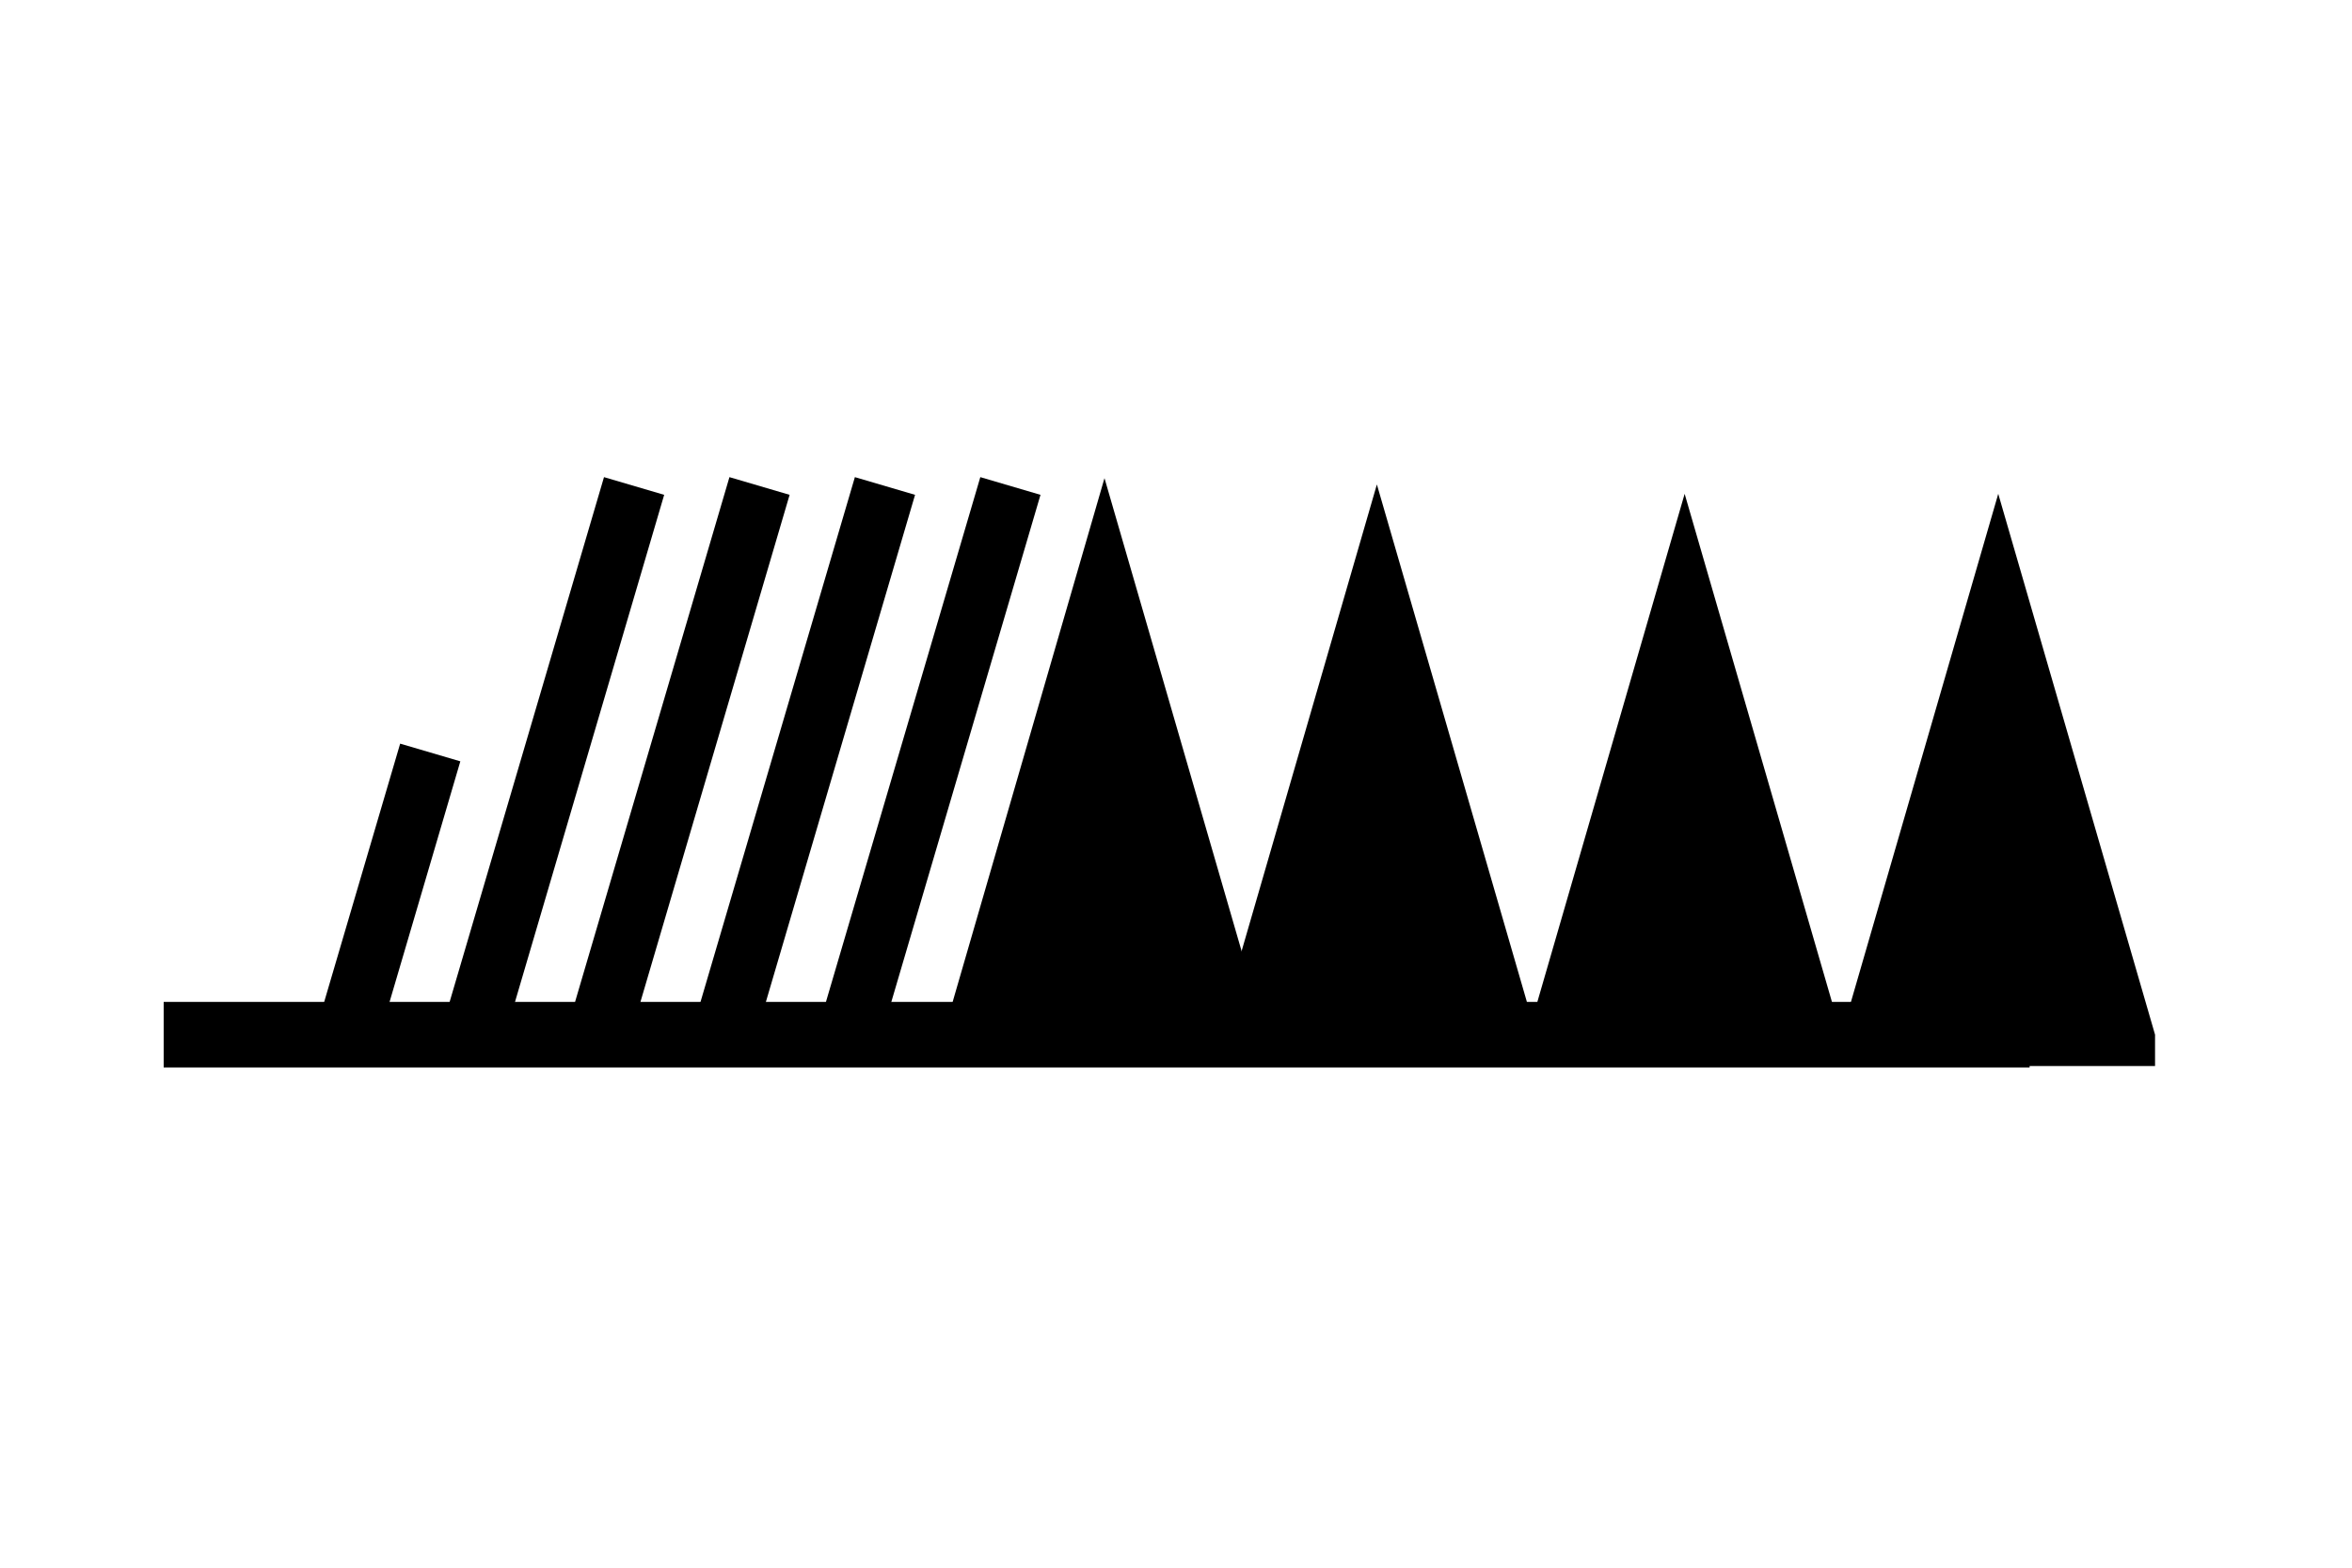
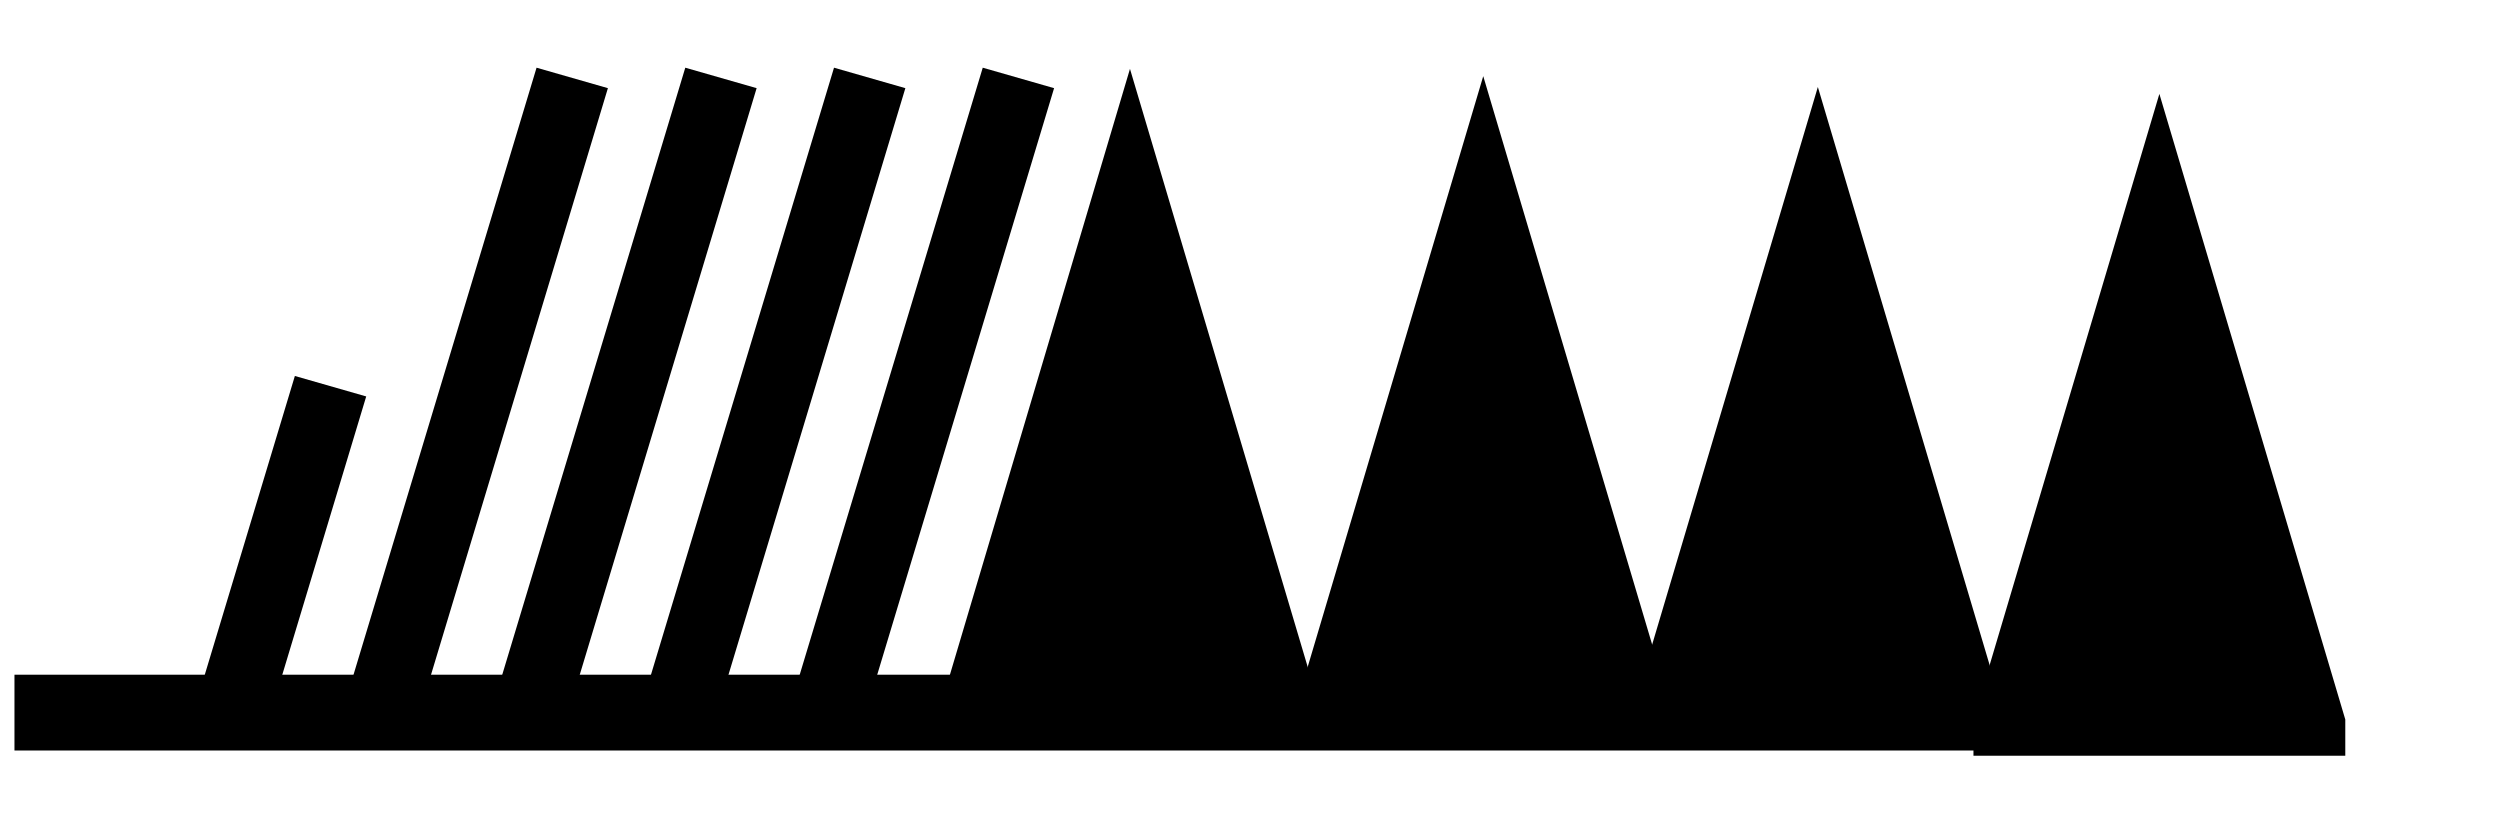
- <svg xmlns="http://www.w3.org/2000/svg" version="1.1" width="300" height="200" viewBox="-48 -33 75 50" id="svg3026">
+ <svg xmlns="http://www.w3.org/2000/svg" version="1.1" width="165" height="55" viewBox="-48 -33 41.25 13.75" id="svg3026">
  <defs id="defs3043" />
-   <g transform="matrix(-1,0,0,1,-23.28037,0)" id="g2995">
-     <g id="g3029" style="fill:#000000;stroke:none">
-       <path d="m -44,1 0,-1 5,-17.25 5,17.25 0,1" id="path3031" />
+   <g transform="matrix(-0.6135165,0,0,0.5984076,-35.79744,0.4502762)" id="g2995">
+     <g transform="translate(0,-36.25)" id="g3029" style="fill:#000000;stroke:none">
+       <path d="m -43.185,1.19 0,-1 5,-17.25 5,17.25 0,1" id="path3031" />
      <path d="m -34,1 0,-1 5,-17.25 5,17.25 0,1" id="path3033" />
    </g>
-     <g transform="matrix(1.3625,0,0,1,14.5,0)" id="g3035" style="fill:none;stroke:#000000;stroke-width:2">
+     <g transform="matrix(1.3625,0,0,1,14.5,-36.25)" id="g3035" style="fill:none;stroke:#000000;stroke-width:2">
      <path d="M 3.67,0 H -40" id="path3037" style="stroke-width:2.09" />
    </g>
-     <path d="m -24.186,0.701 0,-1 5,-17.25 5,17.25 0,1" id="path3033-9" style="fill:#000000;stroke:none" />
-     <path d="m -15.5,0.5 0,-1 5,-17.25 5,17.25 0,1" id="path3033-9-1" style="fill:#000000;stroke:none" />
-     <path d="M 13.5,-0.5 11,-9" id="path3024" style="fill:none;stroke:#000000;stroke-width:2" />
-     <path d="m -2.5,-0.5 -5,-17" id="path3022" style="fill:none;stroke:#000000;stroke-width:2" />
-     <path d="m 1.5,-0.5 -5,-17" id="path3022-1" style="fill:none;stroke:#000000;stroke-width:2" />
-     <path d="m 5.5,-0.5 -5,-17" id="path3022-7" style="fill:none;stroke:#000000;stroke-width:2" />
-     <path d="m 9.5,-0.5 -5,-17" id="path3022-4" style="fill:none;stroke:#000000;stroke-width:2" />
+     <path d="m -25.001,-35.549 0,-1 5,-17.25 5,17.25 0,1" id="path3033-9" style="fill:#000000;stroke:none" />
+     <path d="m -15.5,-35.75 0,-1 5,-17.25 5,17.25 0,1" id="path3033-9-1" style="fill:#000000;stroke:none" />
+     <path d="M 13.5,-36.75 11,-45.25" id="path3024" style="fill:none;stroke:#000000;stroke-width:2" />
+     <path d="m -2.5,-36.75 -5,-17" id="path3022" style="fill:none;stroke:#000000;stroke-width:2" />
+     <path d="m 1.5,-36.75 -5,-17" id="path3022-1" style="fill:none;stroke:#000000;stroke-width:2" />
+     <path d="m 5.5,-36.75 -5,-17" id="path3022-7" style="fill:none;stroke:#000000;stroke-width:2" />
+     <path d="m 9.5,-36.75 -5,-17" id="path3022-4" style="fill:none;stroke:#000000;stroke-width:2" />
  </g>
</svg>
